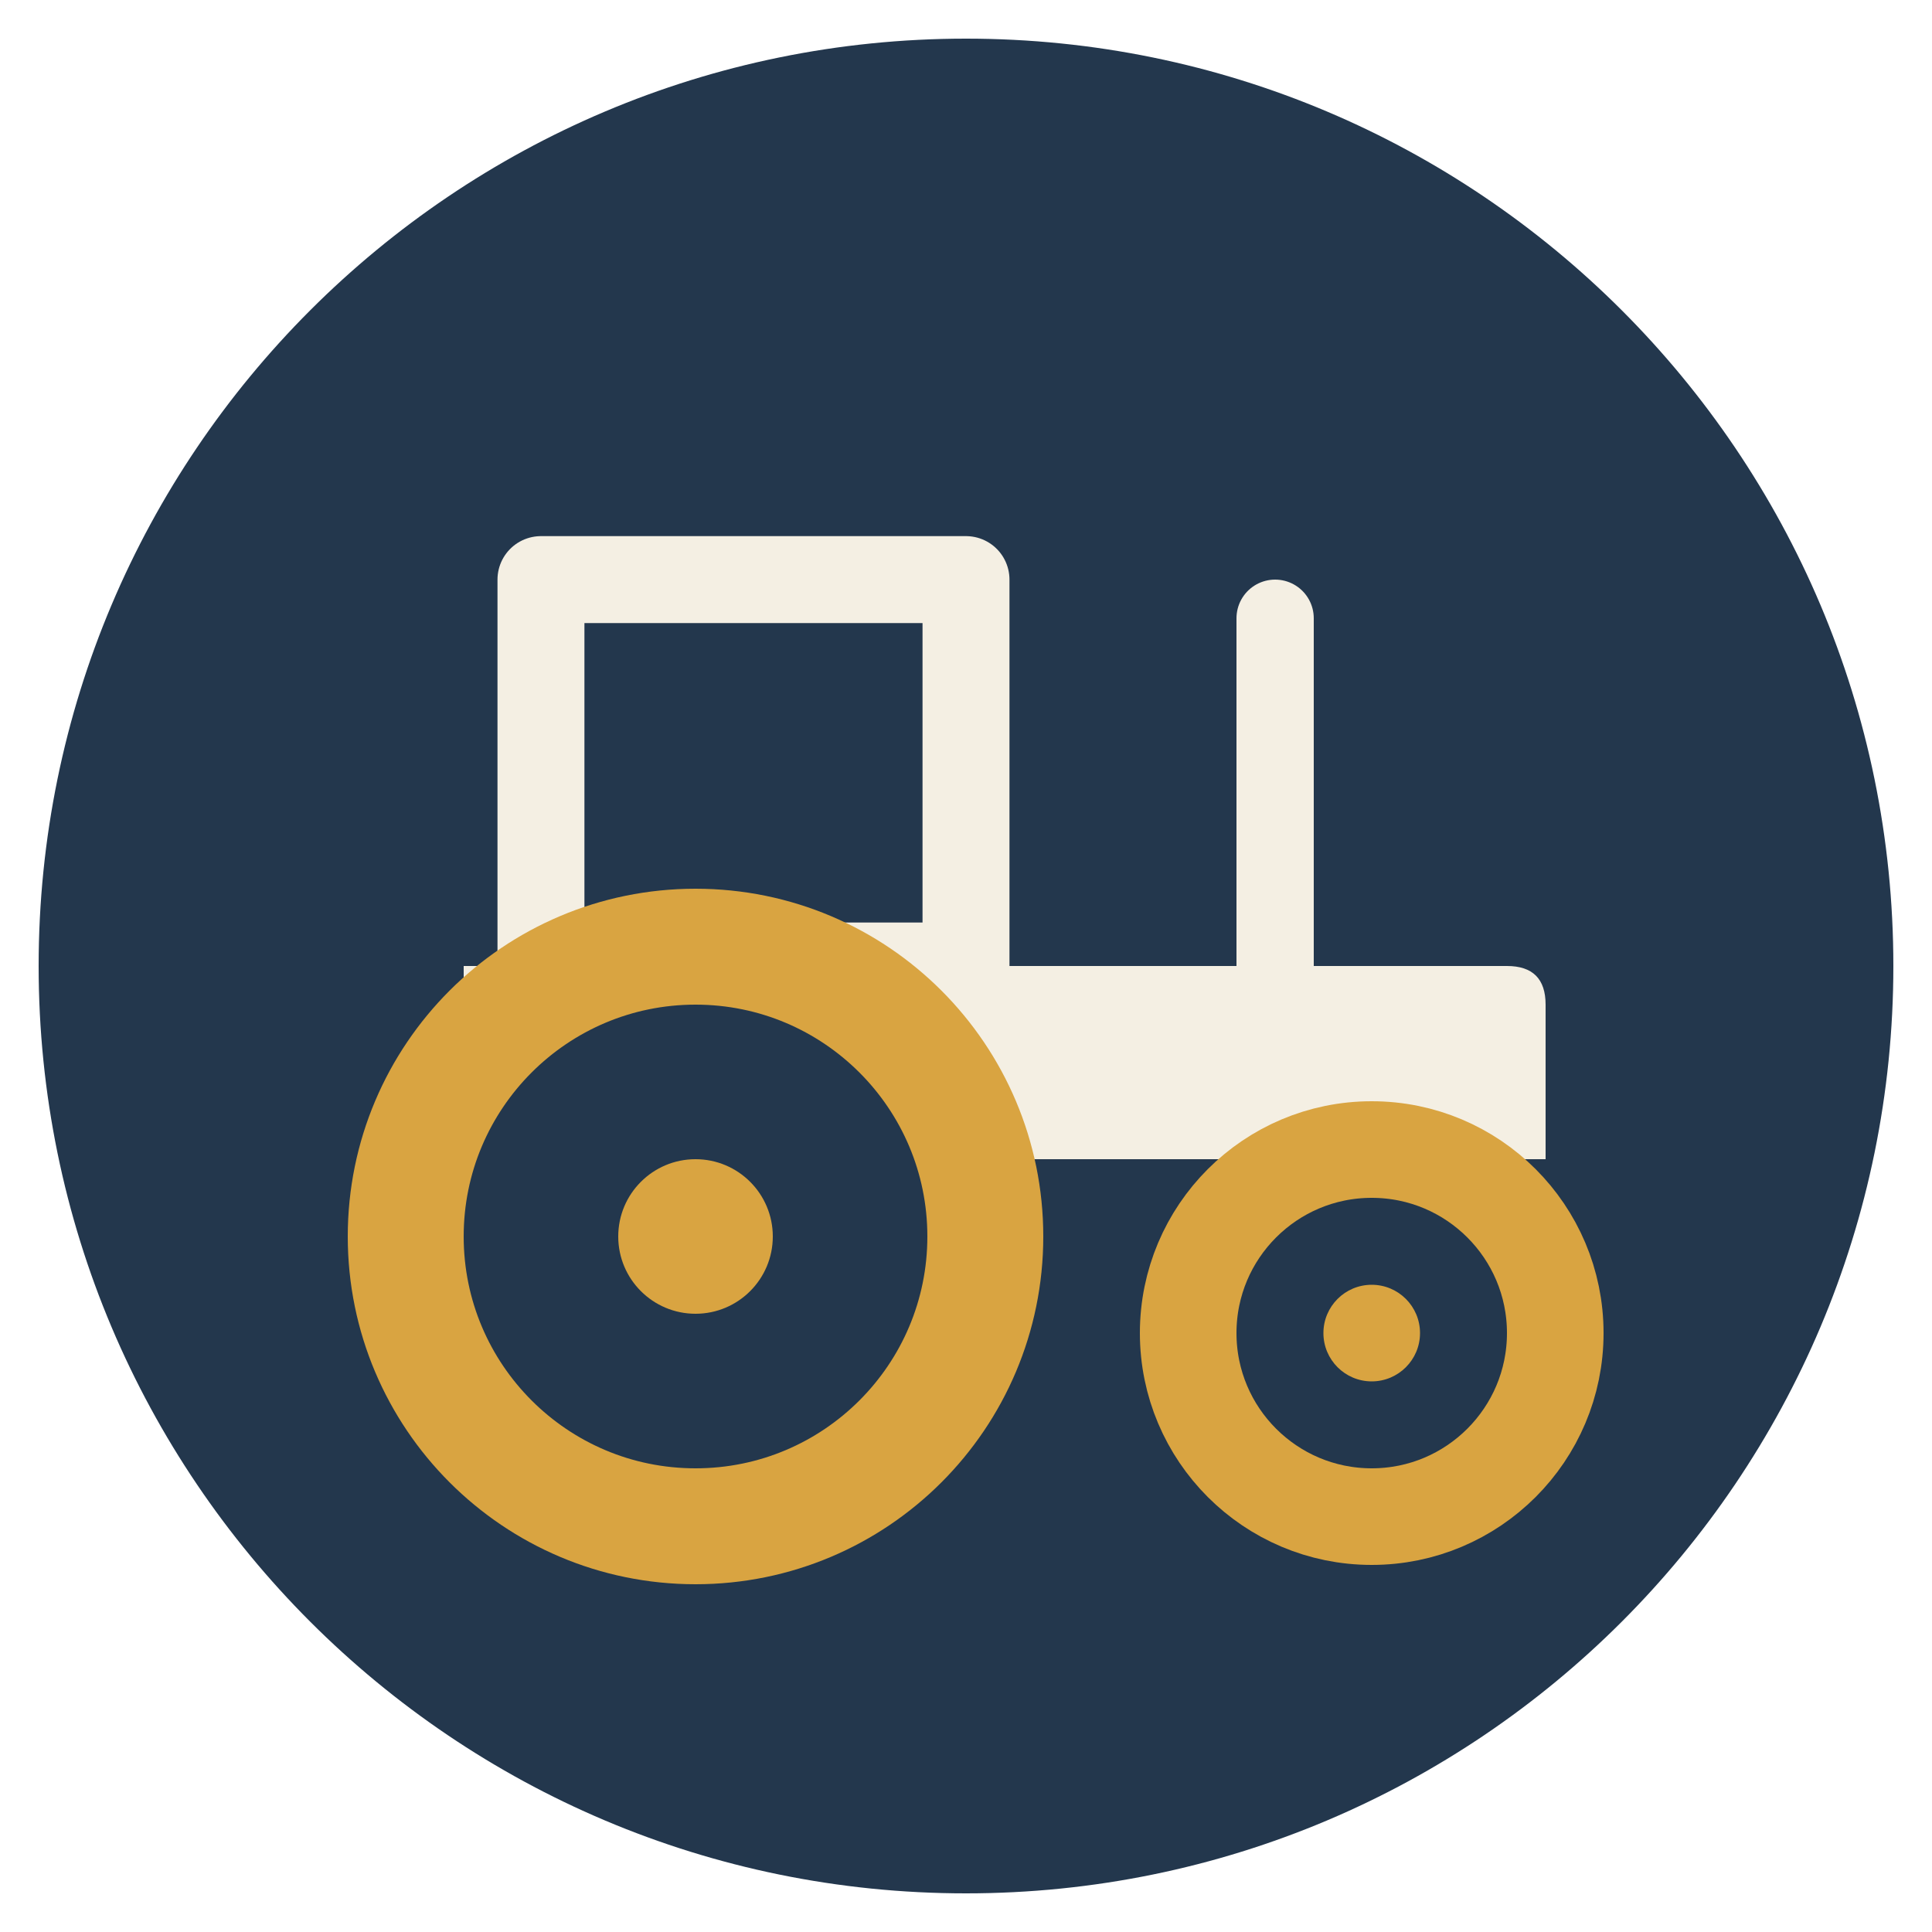
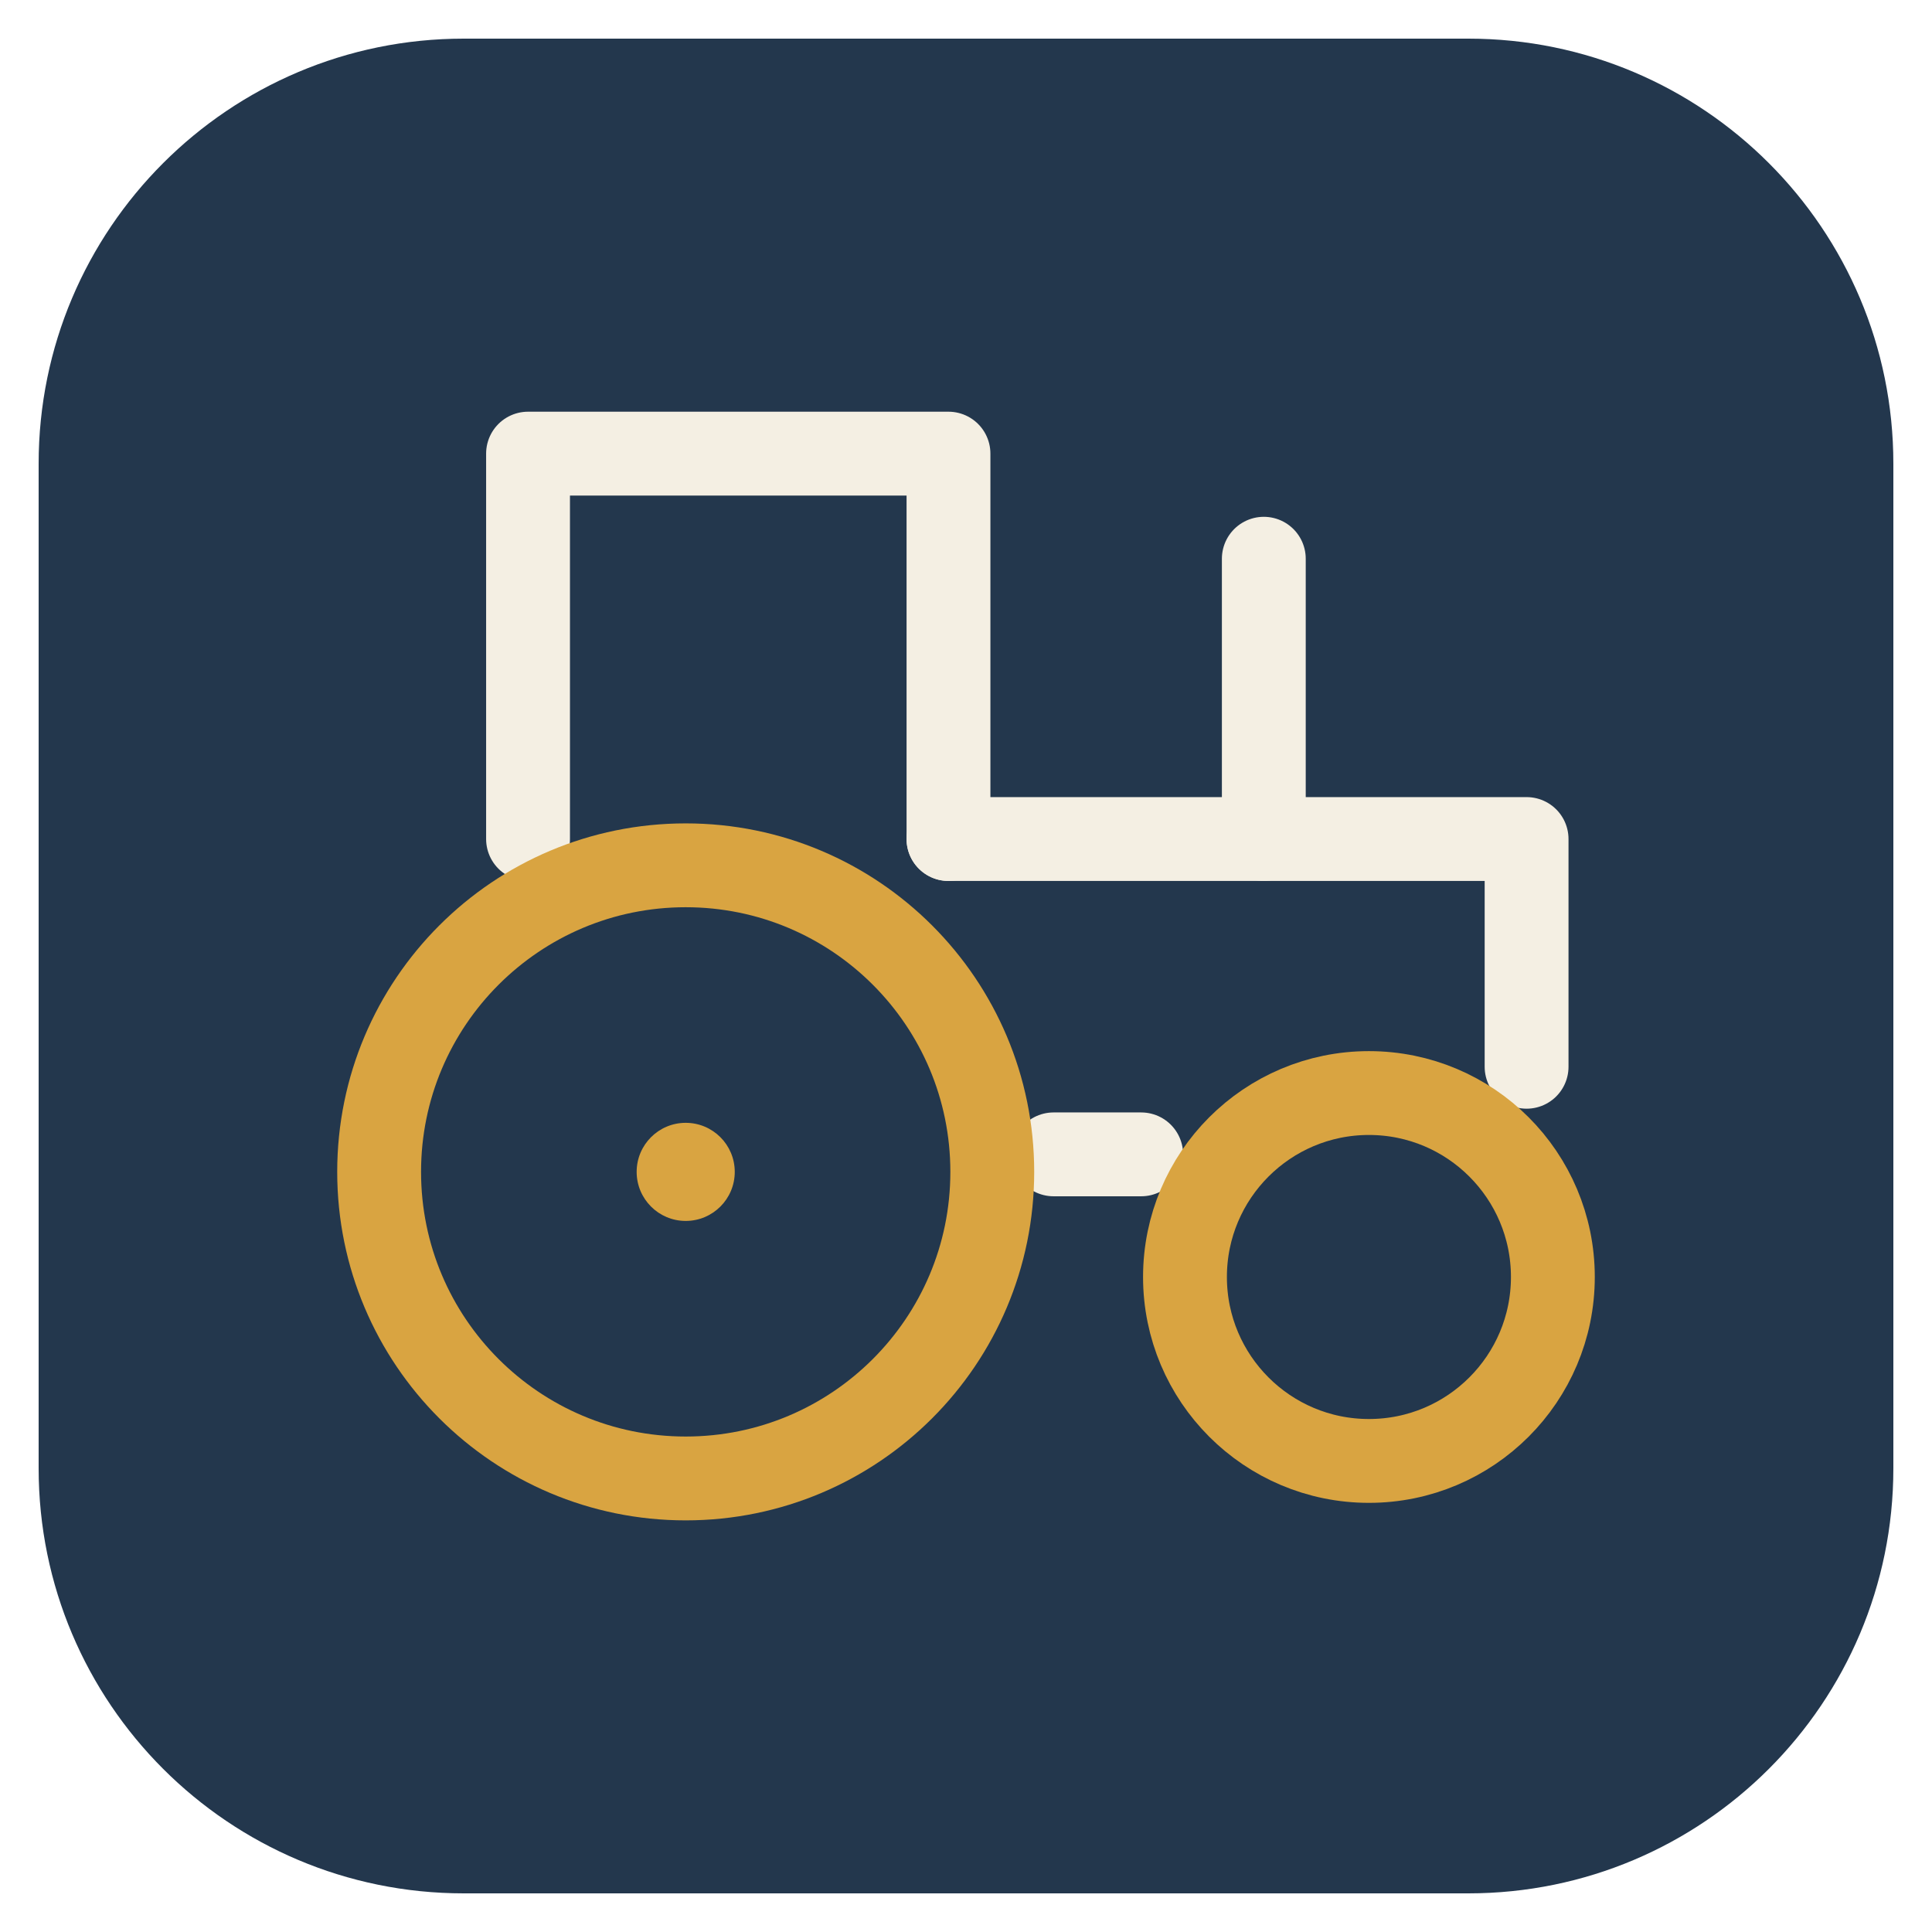
<svg xmlns="http://www.w3.org/2000/svg" viewBox="0 0 100 100">
-   <circle cx="50" cy="50" r="48" fill="#23374d" />
-   <path d="M28 30 H50 V50 H28 Z" fill="none" stroke="#f4efe3" stroke-width="4.5" stroke-linejoin="round" />
-   <path d="M24 50 H78 Q80 50 80 52 V60 H24 Z" fill="#f4efe3" />
-   <path d="M66 50 V32" stroke="#f4efe3" stroke-width="4" stroke-linecap="round" />
-   <circle cx="36" cy="64" r="15" fill="#23374d" stroke="#d9a441" stroke-width="6" />
-   <circle cx="36" cy="64" r="4" fill="#d9a441" />
-   <circle cx="71" cy="69" r="9.5" fill="#23374d" stroke="#d9a441" stroke-width="5" />
-   <circle cx="71" cy="69" r="2.5" fill="#d9a441" />
+   <rect x="2" y="2" width="96" height="96" rx="22" fill="#23374d" />
+   <g transform="translate(50 50) scale(0.775) translate(-51.17 -52.63)">
+     <g transform="translate(50 50) scale(1.17) translate(-50 -50)">
+       <path d="M26 45 V23 H50 V45" stroke="#f4efe3" fill="none" stroke-width="4.786" stroke-linecap="round" stroke-linejoin="round" />
+       <path d="M50 45 H83 V58" stroke="#f4efe3" fill="none" stroke-width="4.786" stroke-linecap="round" stroke-linejoin="round" />
+       <path d="M68 45 V29" stroke="#f4efe3" fill="none" stroke-width="4.786" stroke-linecap="round" stroke-linejoin="round" />
+       <path d="M56 63 H61" stroke="#f4efe3" fill="none" stroke-width="4.786" stroke-linecap="round" stroke-linejoin="round" />
+       <circle cx="35" cy="64" r="17.5" stroke="#d9a441" fill="none" stroke-width="4.786" stroke-linecap="round" stroke-linejoin="round" />
+       <circle cx="35" cy="64" r="2.8" fill="#d9a441" />
+       <circle cx="74" cy="70" r="10.5" stroke="#d9a441" fill="none" stroke-width="4.786" stroke-linecap="round" stroke-linejoin="round" />
+     </g>
+   </g>
</svg>
